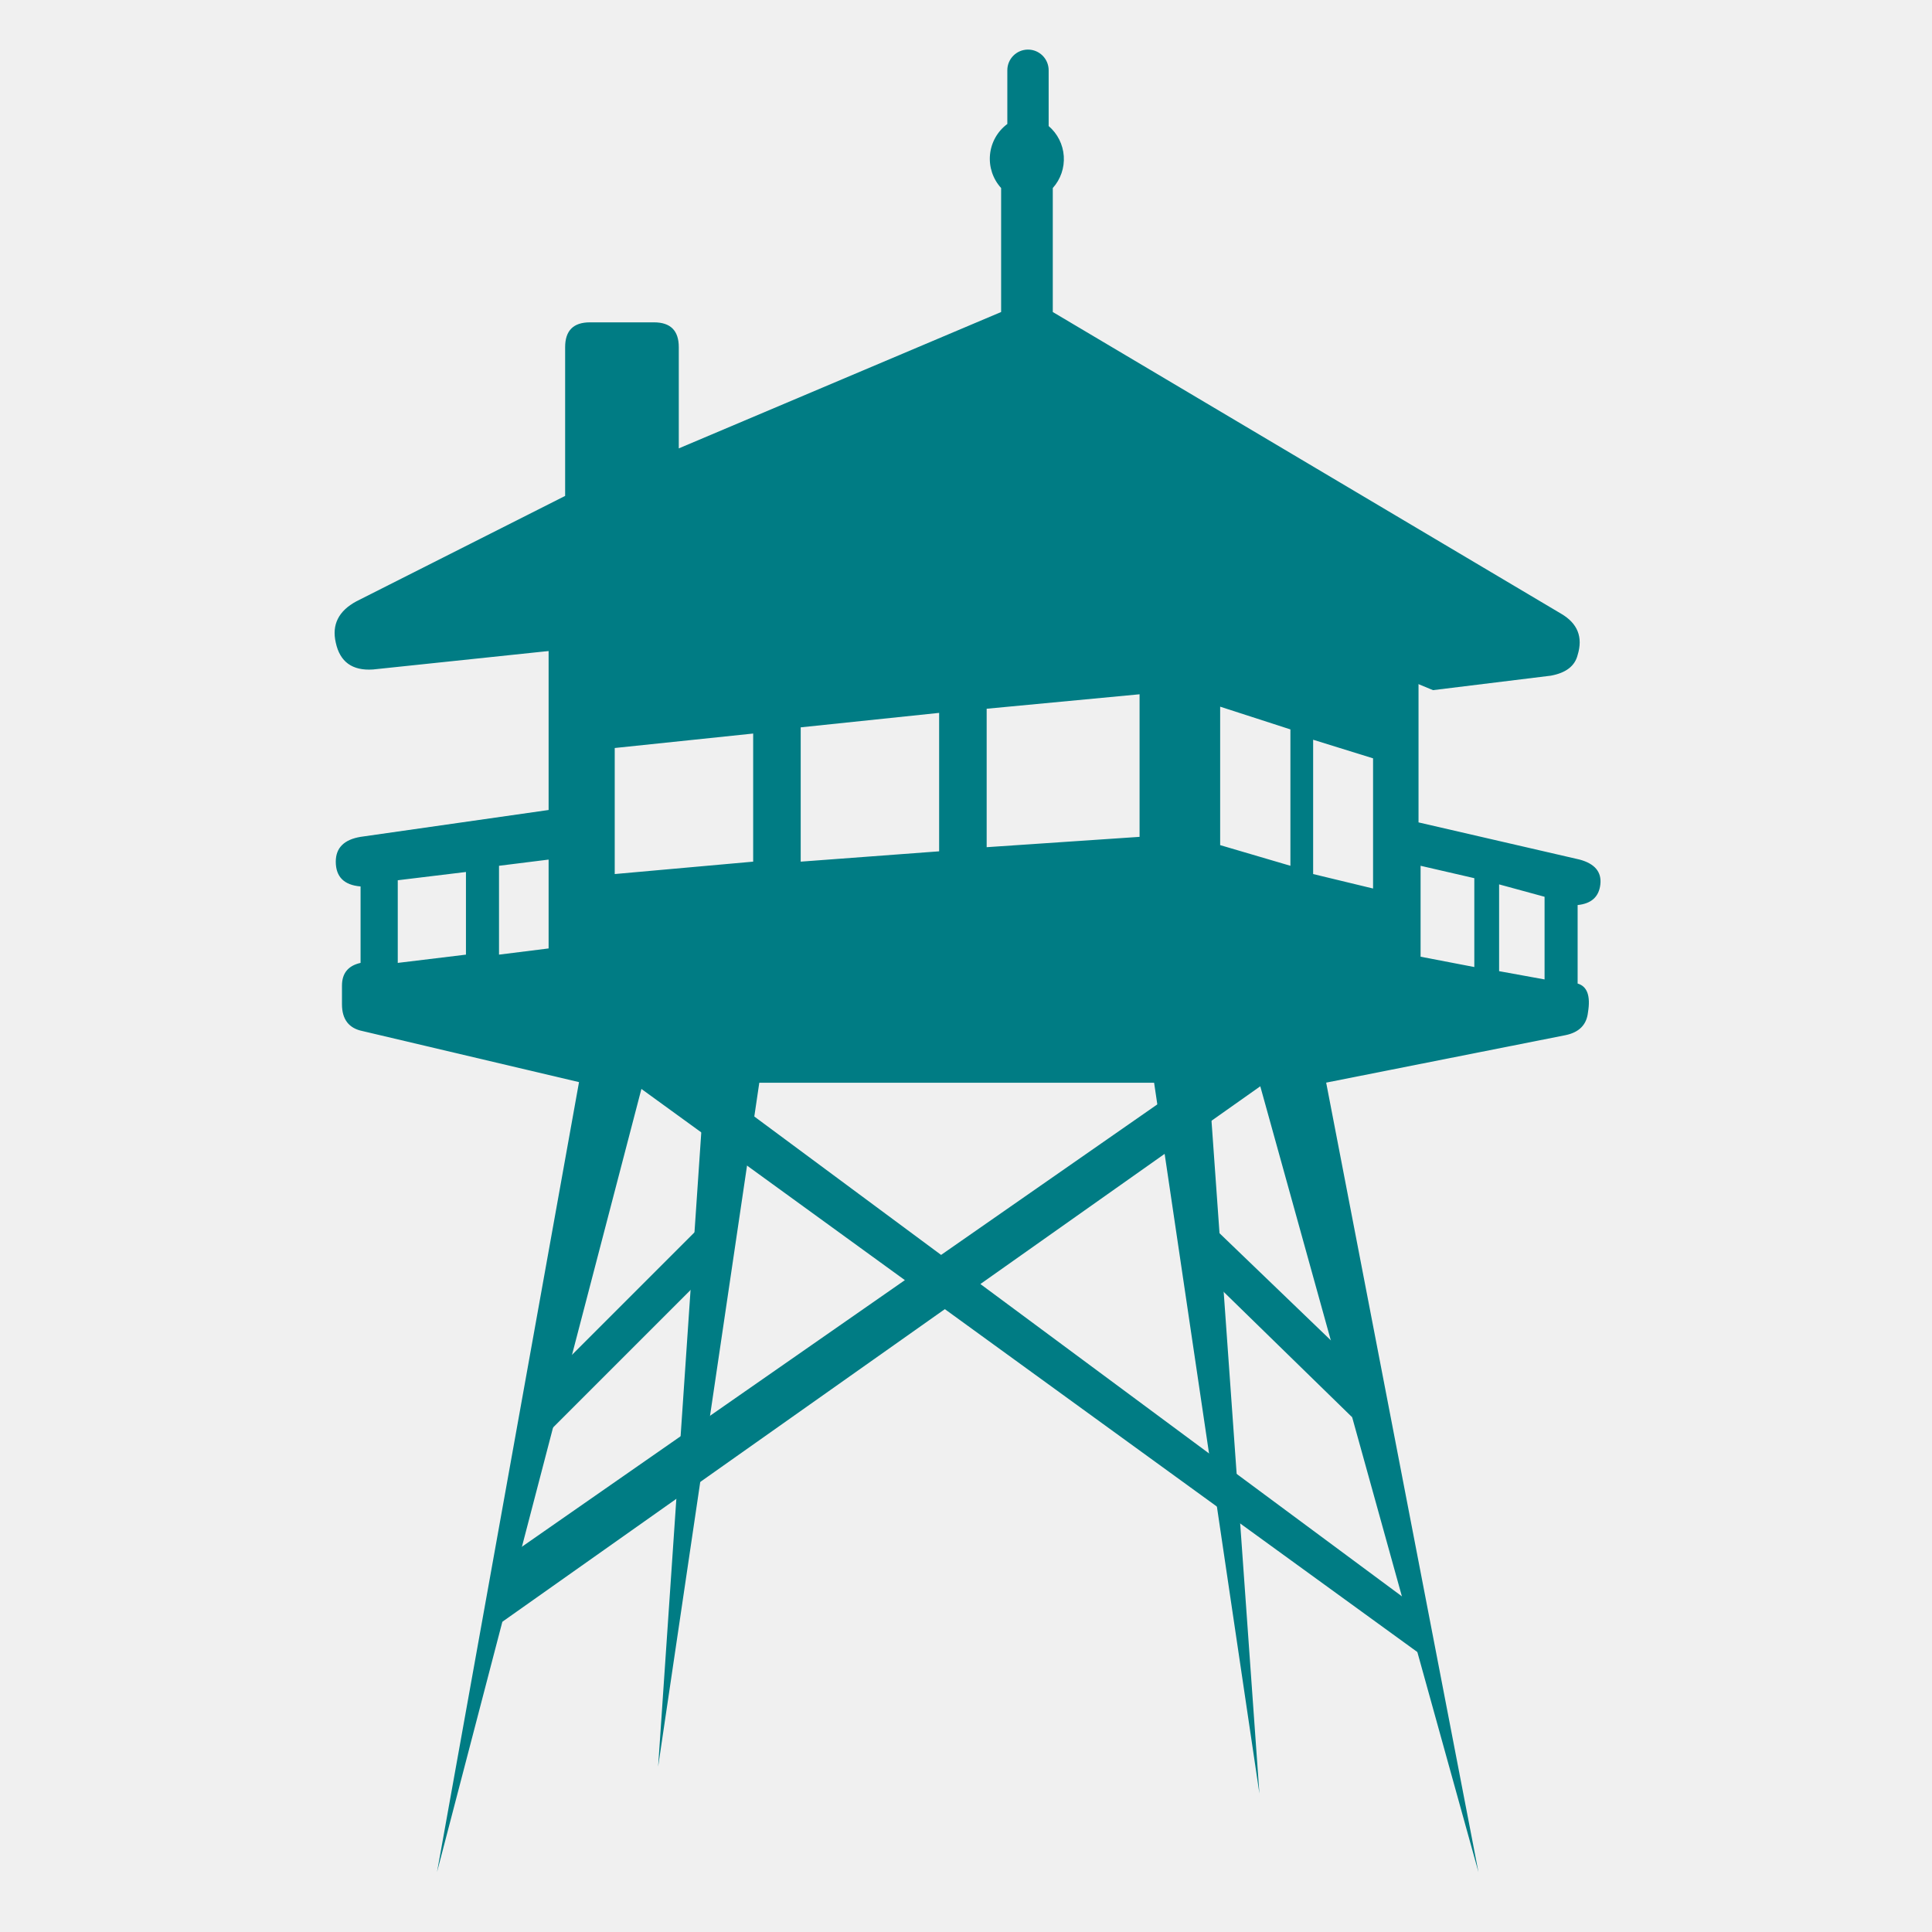
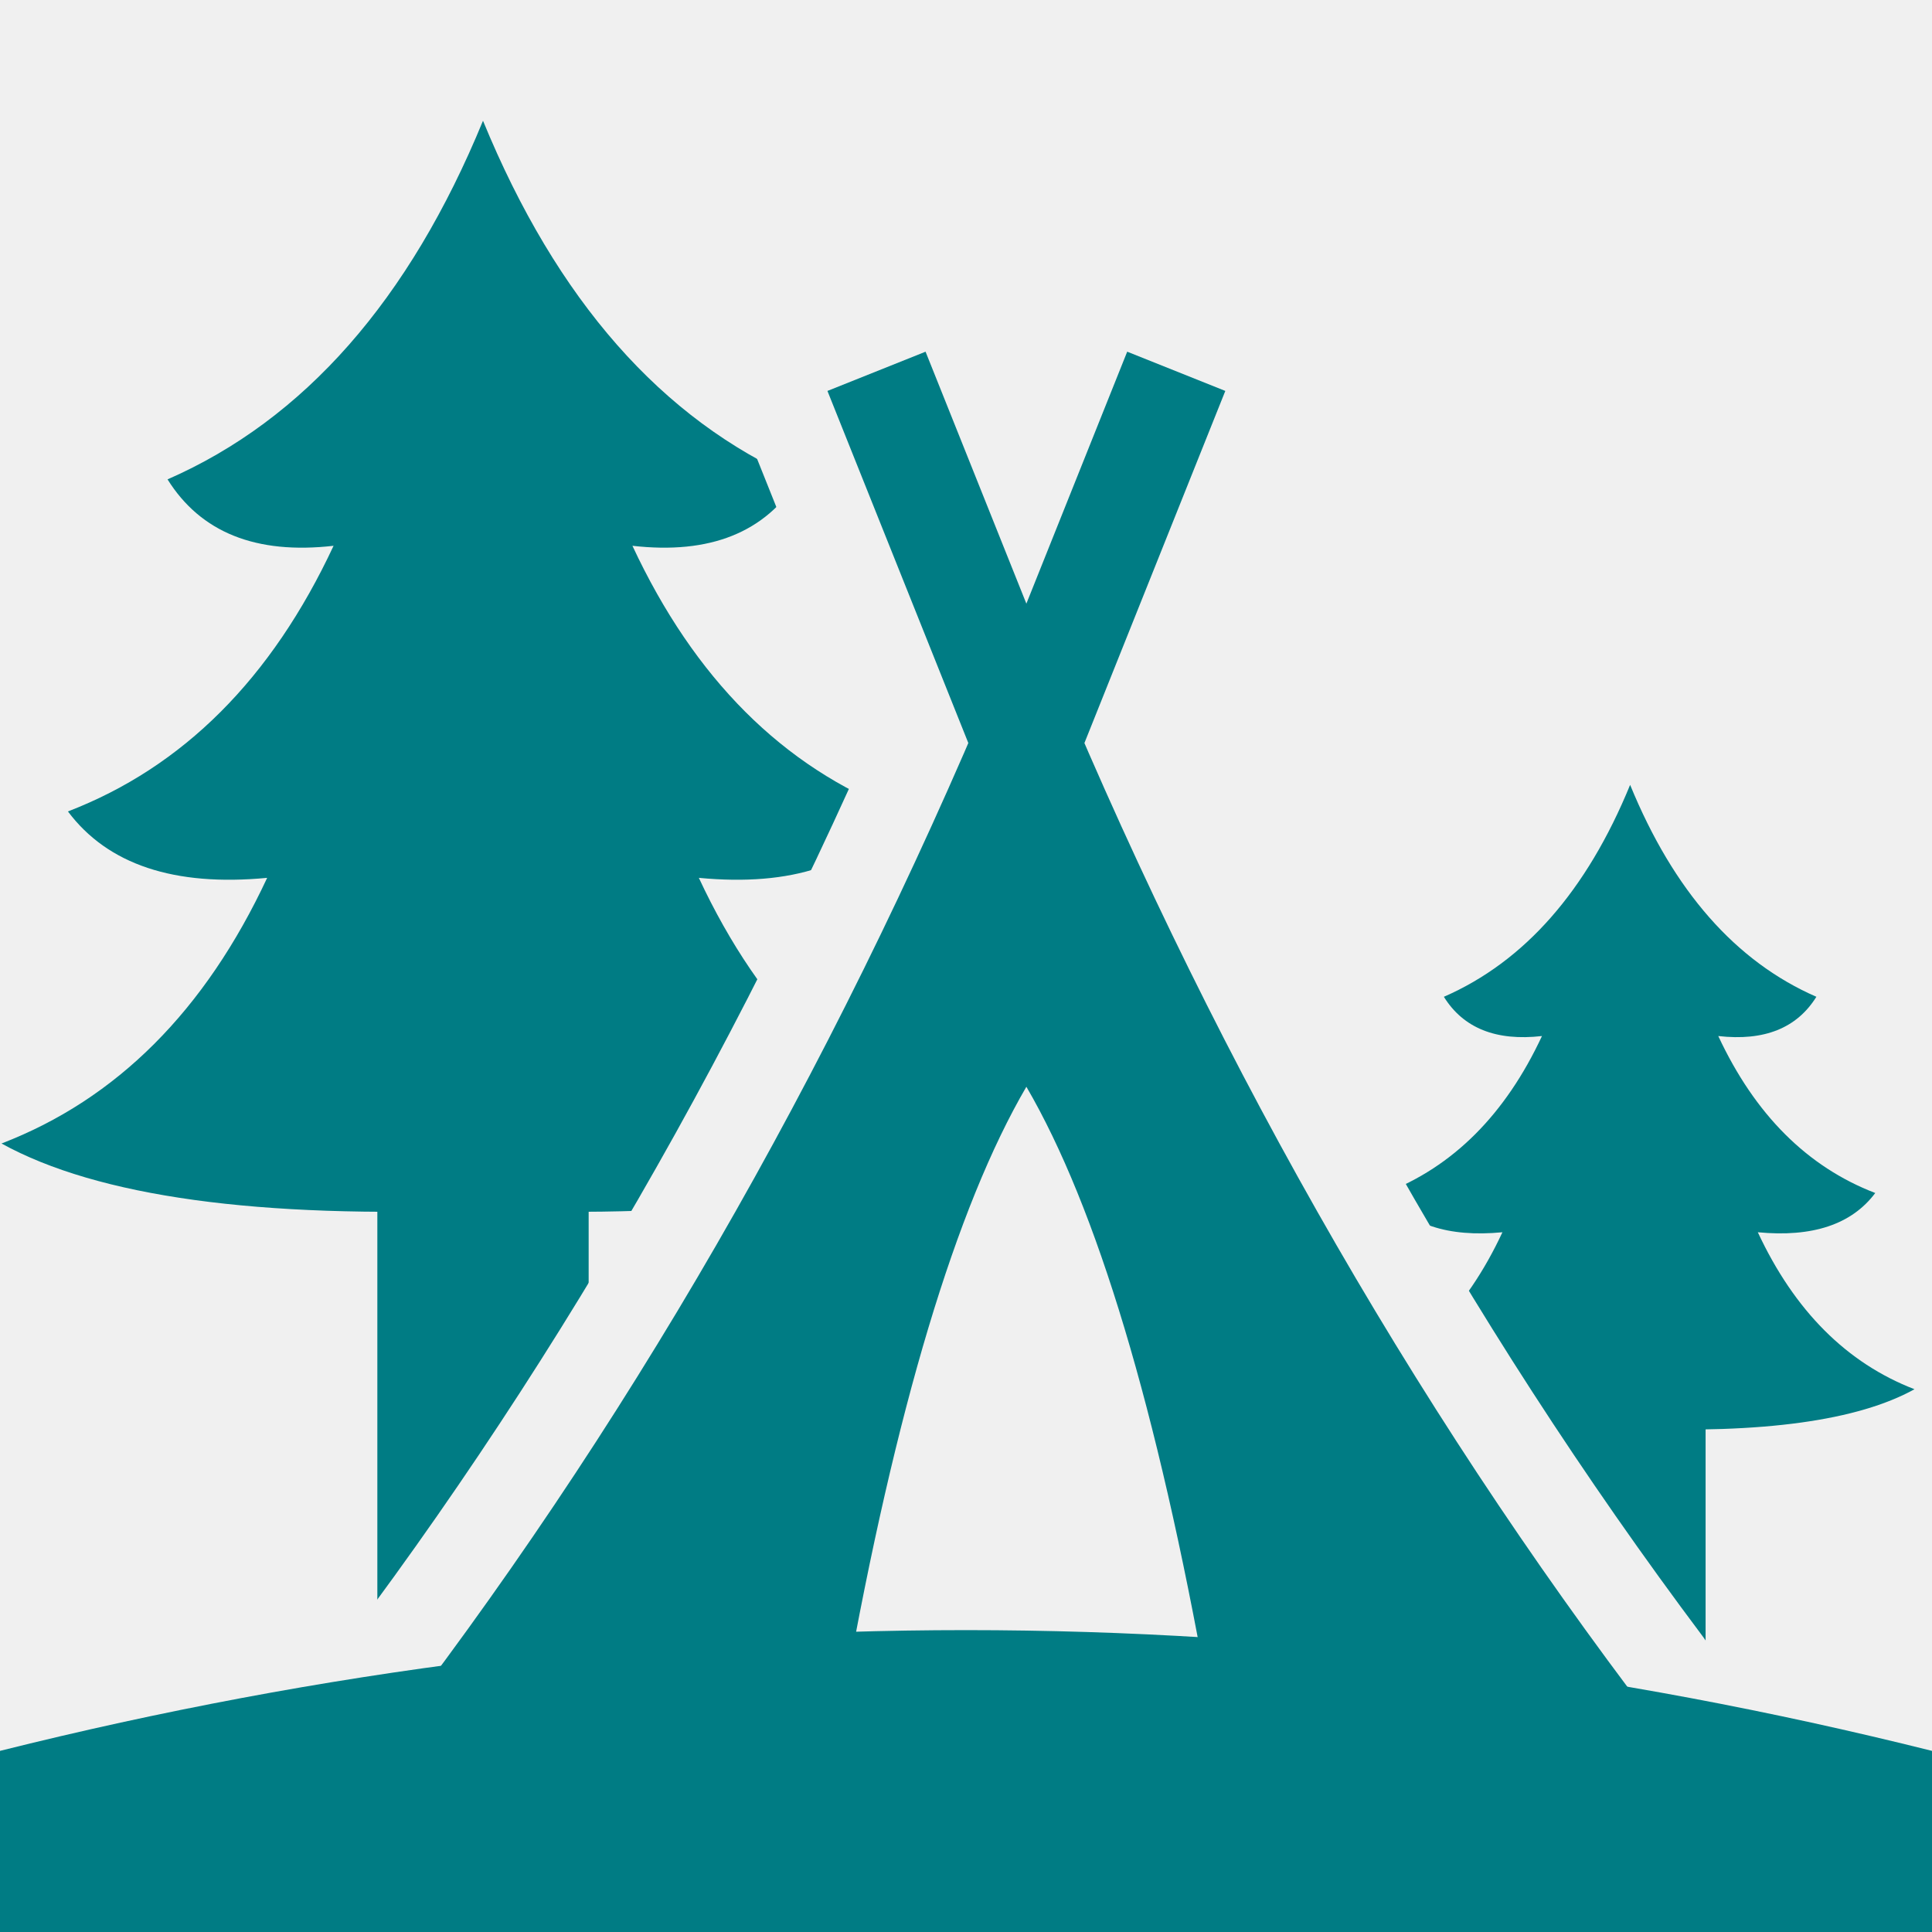
- <svg xmlns="http://www.w3.org/2000/svg" viewBox="157.5 165 935 935" fill="#007c84">
+ <svg xmlns="http://www.w3.org/2000/svg" viewBox="0 0 64 64" fill="#007c84">
  <style>@media (prefers-color-scheme: dark) { svg { fill: #4eccd3; } }</style>
-   <path d="M642 316V256a21 21 0 0 1 3-31v-26a10 10 0 0 1 20 0v27a21 21 0 0 1 2 30v60l246 146q12 7 8 20-2 8-13 10l-57 7-123-51-390 41q-15 1-18-13-3-13 10-20l101-51v-72q0-12 12-12h31q12 0 12 12v49Z" />
-   <path fill-rule="evenodd" d="m423 475 305-34 116 46v76l78 18q11 3 10 12-1 9-11 10v38q7 2 5 14-1 9-11 11l-116 23H439l-106-25q-10-2-10-13v-9q0-9 9-11v-37q-12-1-12-12 0-10 12-12l91-13Zm32 52v61l67-6v-62Zm90-10v65l67-5v-67Zm90-9v67l74-5v-69Zm113-1v67l34 10v-66Zm45 16v65l29 7v-63Zm-443 68v40l33-4v-40Zm49-7v43l24-3v-43Zm446 0v44l26 5v-43Zm38 9v42l22 4v-40Z" />
-   <path d="m440 676 30 8-101 387Z M765 682l32-5 76 394Z M499 682h27l-50 338Z M715 682h27l25 351Z" />
-   <path d="M450 679H487L846 945 851 970Z M747 679H784L399 951 408 915Z M506 749L506 775 418 863 426 829Z M725 740L804 816 812 851 729 770Z" />
+   <mask id="tent-gap">
+     <rect width="64" height="64" fill="#fff" />
+     <path d="M34 20Q42 40 54 56H14Q26 40 34 20Z M32.98 26.87 27.41 12.95 30.66 11.65 36.23 25.57Z M31.77 25.57 37.34 11.65 40.59 12.95 35.02 26.87Z" fill="#000" stroke="#000" stroke-width="6" stroke-linejoin="round" />
+   </mask>
+   <path mask="url(#tent-gap)" d="M16 4Q19.66 12.91 26.45 15.88Q24.8 18.52 20.95 18.08Q24.03 24.68 29.75 26.88Q27.77 29.52 23.15 29.08Q26.23 35.68 31.95 37.88Q27.16 40.52 16 40.08Q4.84 40.52 0.05 37.88Q5.77 35.68 8.85 29.08Q4.23 29.52 2.25 26.88Q7.97 24.68 11.05 18.08Q7.2 18.52 5.55 15.88Q12.34 12.91 16 4Z M12.5 38.1H19.5V58H12.5Z M54 26Q56.16 31.27 60.17 33.02Q59.2 34.58 56.92 34.32Q58.74 38.22 62.12 39.52Q60.95 41.08 58.23 40.82Q60.05 44.72 63.42 46.02Q60.6 47.58 54 47.32Q47.4 47.58 44.58 46.02Q47.95 44.72 49.77 40.82Q47.05 41.08 45.88 39.52Q49.26 38.22 51.08 34.32Q48.8 34.58 47.83 33.02Q51.84 31.27 54 26Z M51.5 46.15H56.5V58H51.5Z" />
+   <path d="M34 20Q42 40 54 56H14Q26 40 34 20Z M34 36Q30.5 42 28 56H40Q37.5 42 34 36Z M32.98 26.87 27.41 12.95 30.66 11.65 36.23 25.57Z M31.77 25.57 37.34 11.65 40.59 12.95 35.02 26.87Z" />
+   <path d="M0 64V58Q32 50 64 58V64Z" />
</svg>
